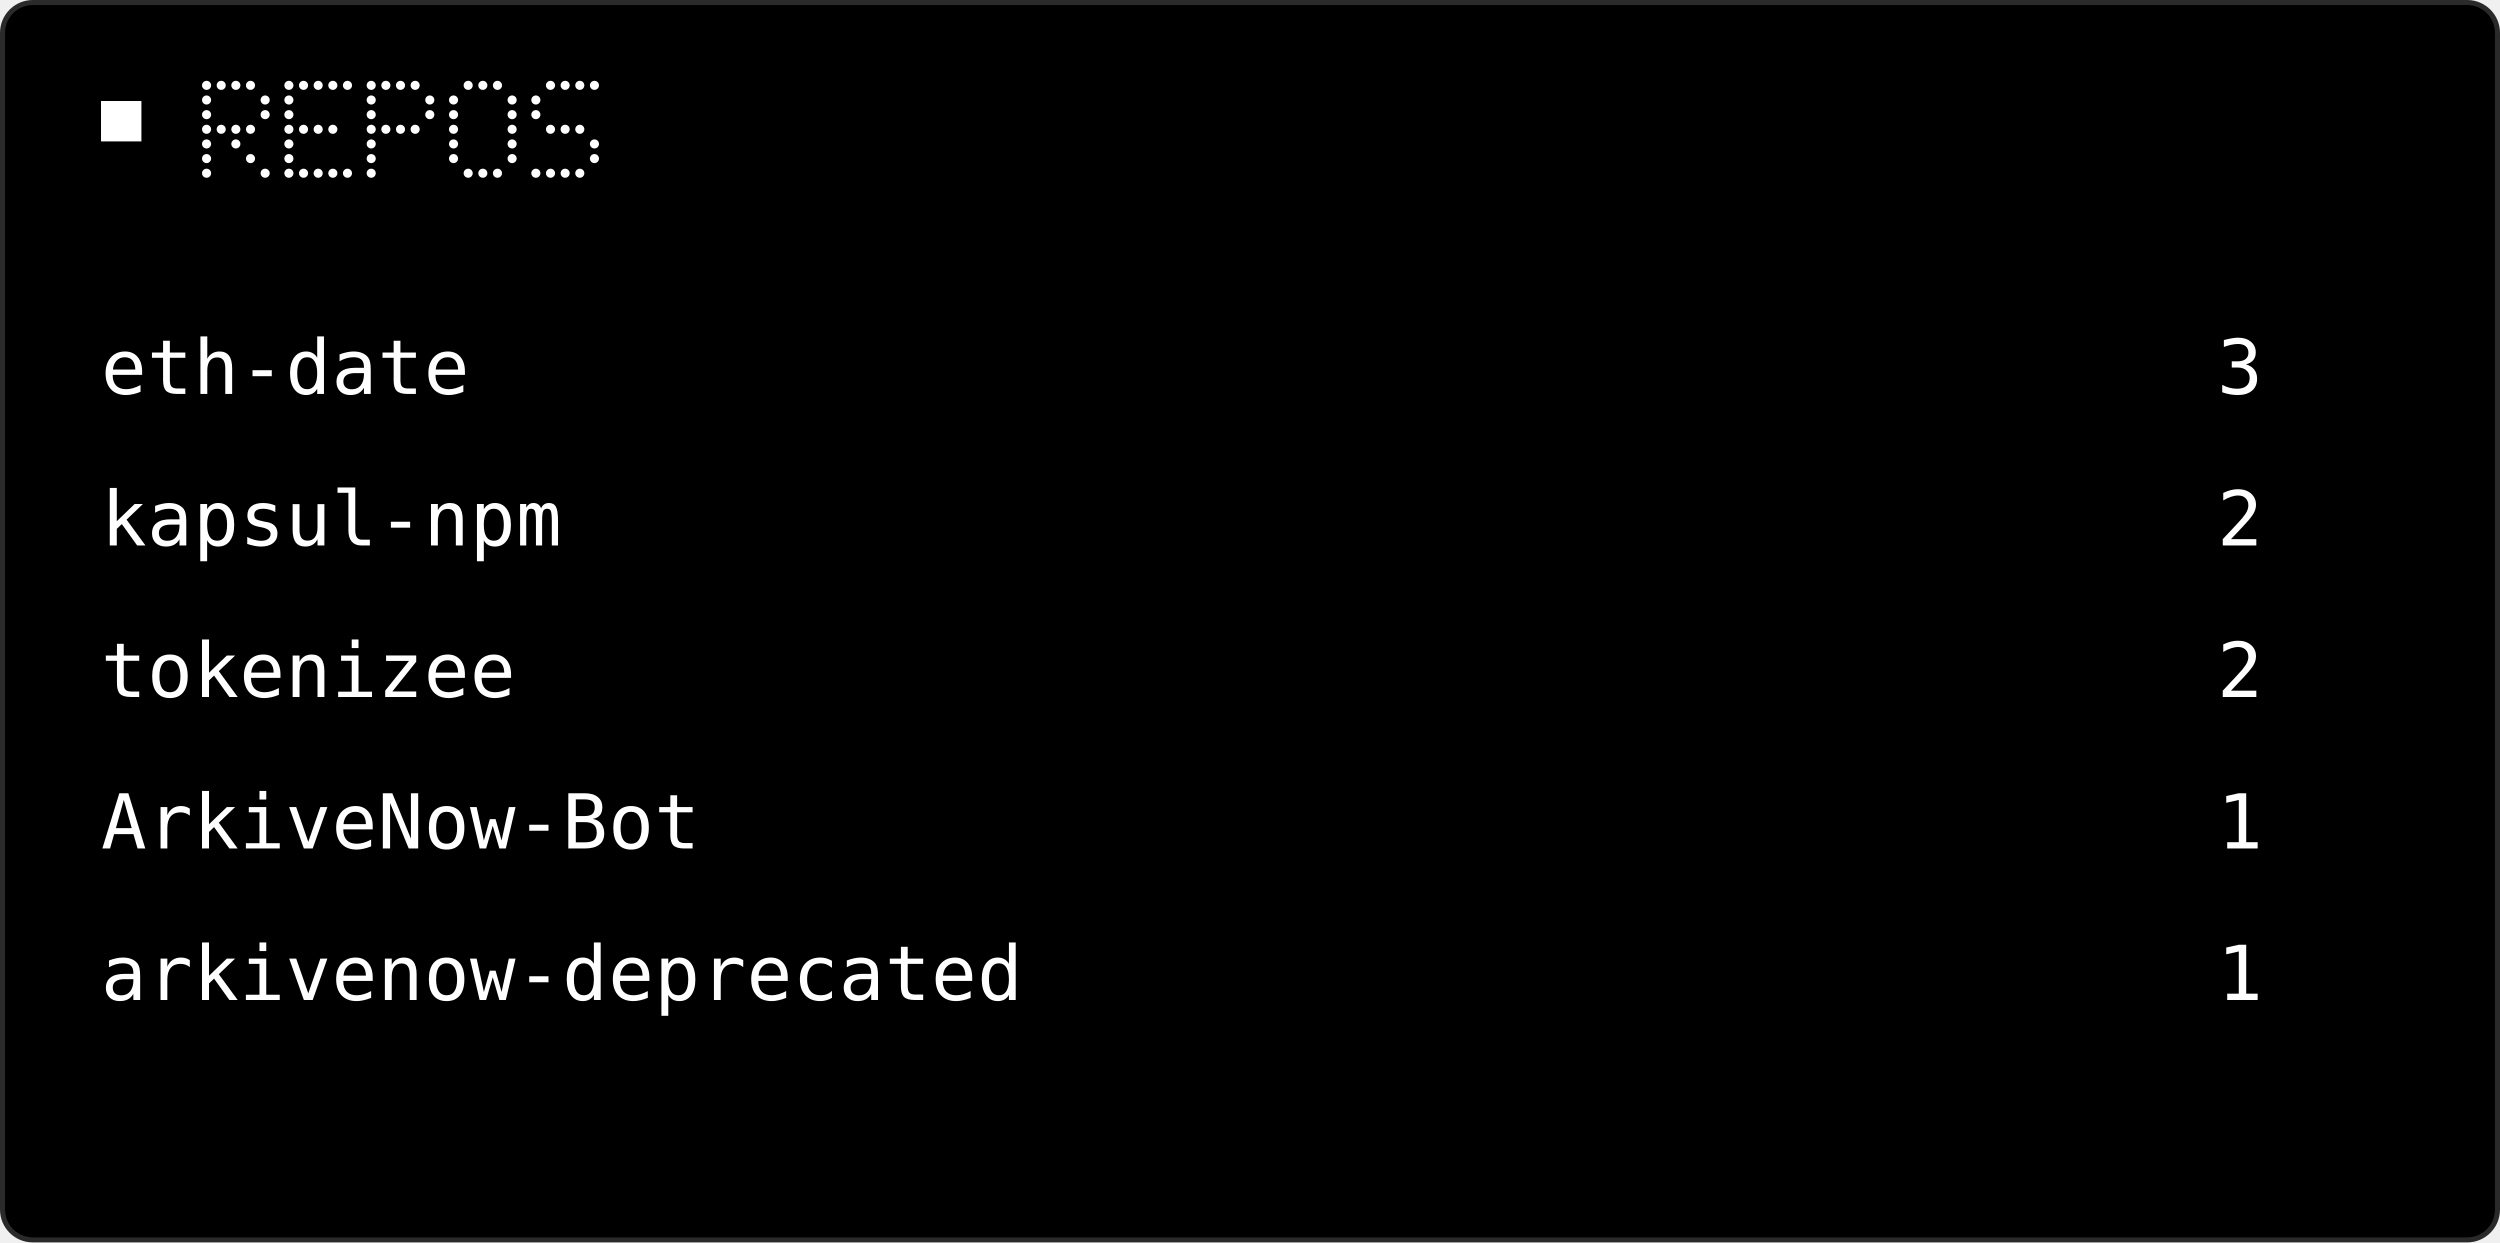
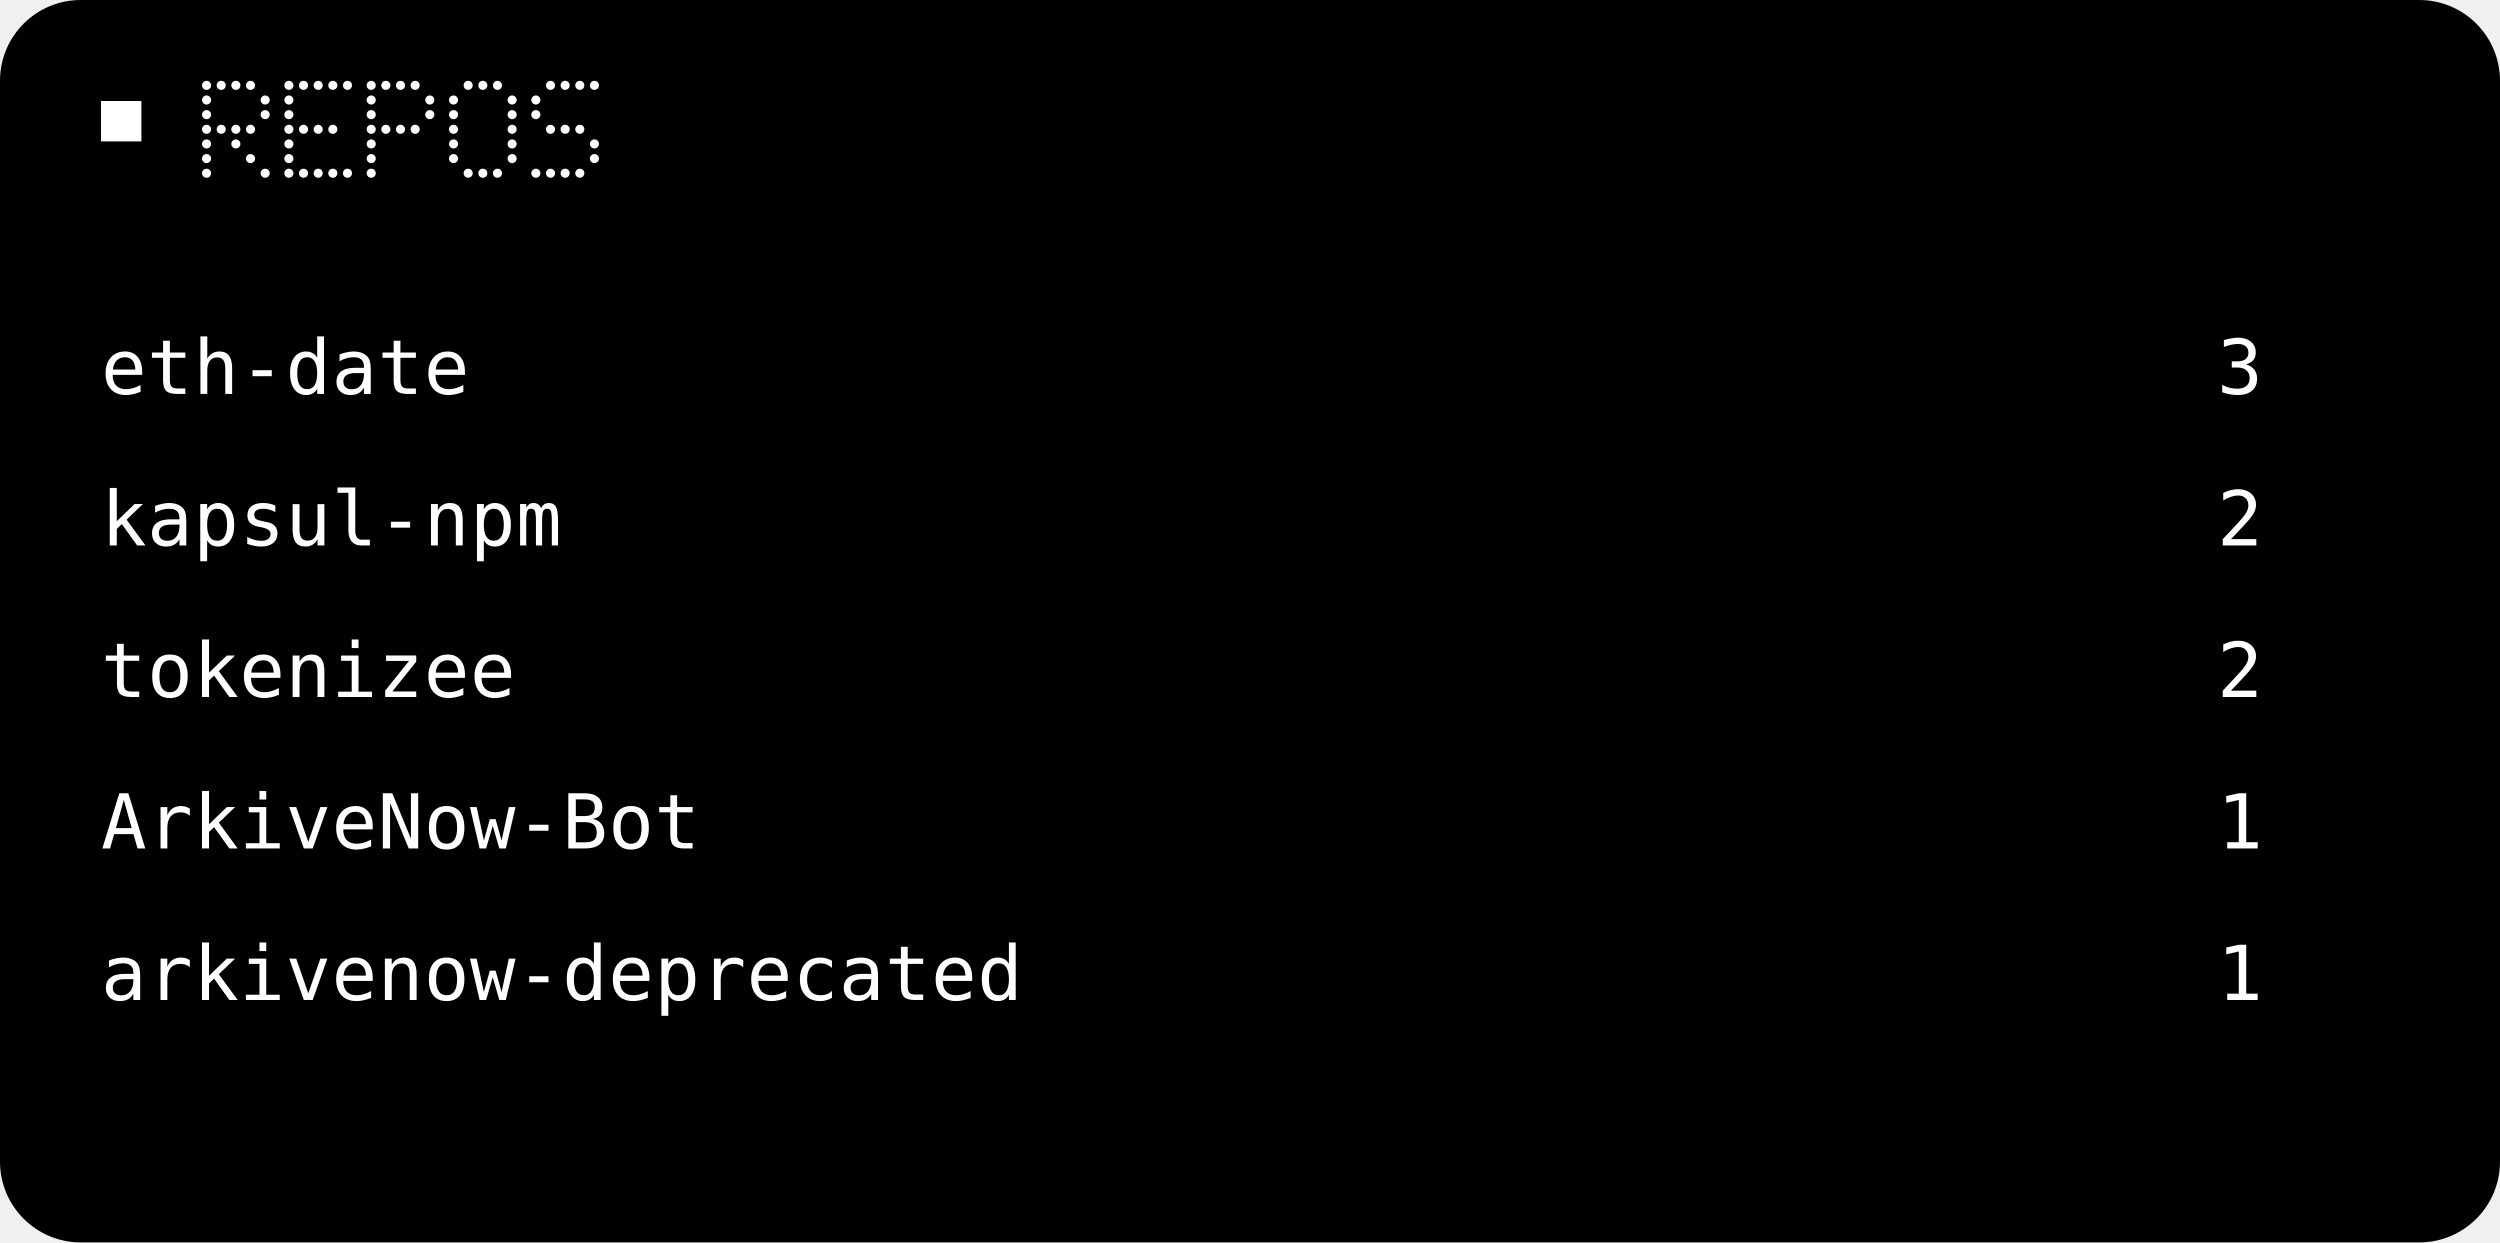
<svg xmlns="http://www.w3.org/2000/svg" width="495" height="246" viewBox="0 0 495 246" role="img">
-   <rect x="0.5" y="0.5" width="494" height="245" rx="6" fill="#000000" stroke="#2A2A2A" stroke-width="1" />
+   <rect width="495" height="246" rx="16" fill="#000000" />
  <rect x="20" y="20" width="8" height="8" fill="#FFFFFF" />
  <circle cx="40.9" cy="16.9" r="0.90" fill="#FFFFFF" />
  <circle cx="43.8" cy="16.9" r="0.90" fill="#FFFFFF" />
  <circle cx="46.7" cy="16.9" r="0.90" fill="#FFFFFF" />
  <circle cx="49.6" cy="16.9" r="0.90" fill="#FFFFFF" />
  <circle cx="40.9" cy="19.8" r="0.90" fill="#FFFFFF" />
  <circle cx="52.5" cy="19.8" r="0.90" fill="#FFFFFF" />
  <circle cx="40.9" cy="22.7" r="0.90" fill="#FFFFFF" />
  <circle cx="52.5" cy="22.7" r="0.90" fill="#FFFFFF" />
  <circle cx="40.9" cy="25.6" r="0.90" fill="#FFFFFF" />
  <circle cx="43.8" cy="25.6" r="0.90" fill="#FFFFFF" />
  <circle cx="46.7" cy="25.6" r="0.90" fill="#FFFFFF" />
  <circle cx="49.6" cy="25.6" r="0.90" fill="#FFFFFF" />
  <circle cx="40.9" cy="28.5" r="0.90" fill="#FFFFFF" />
  <circle cx="46.7" cy="28.5" r="0.90" fill="#FFFFFF" />
  <circle cx="40.9" cy="31.4" r="0.90" fill="#FFFFFF" />
  <circle cx="49.6" cy="31.4" r="0.90" fill="#FFFFFF" />
  <circle cx="40.9" cy="34.3" r="0.90" fill="#FFFFFF" />
  <circle cx="52.5" cy="34.3" r="0.90" fill="#FFFFFF" />
  <circle cx="57.2" cy="16.9" r="0.90" fill="#FFFFFF" />
  <circle cx="60.1" cy="16.9" r="0.90" fill="#FFFFFF" />
  <circle cx="63.0" cy="16.9" r="0.90" fill="#FFFFFF" />
  <circle cx="65.9" cy="16.9" r="0.90" fill="#FFFFFF" />
  <circle cx="68.8" cy="16.9" r="0.90" fill="#FFFFFF" />
  <circle cx="57.2" cy="19.8" r="0.90" fill="#FFFFFF" />
  <circle cx="57.2" cy="22.7" r="0.90" fill="#FFFFFF" />
  <circle cx="57.2" cy="25.6" r="0.90" fill="#FFFFFF" />
  <circle cx="60.1" cy="25.6" r="0.90" fill="#FFFFFF" />
  <circle cx="63.0" cy="25.6" r="0.90" fill="#FFFFFF" />
  <circle cx="65.9" cy="25.6" r="0.90" fill="#FFFFFF" />
  <circle cx="57.2" cy="28.5" r="0.90" fill="#FFFFFF" />
  <circle cx="57.2" cy="31.4" r="0.90" fill="#FFFFFF" />
  <circle cx="57.2" cy="34.3" r="0.90" fill="#FFFFFF" />
  <circle cx="60.1" cy="34.3" r="0.90" fill="#FFFFFF" />
  <circle cx="63.0" cy="34.3" r="0.90" fill="#FFFFFF" />
  <circle cx="65.9" cy="34.3" r="0.90" fill="#FFFFFF" />
  <circle cx="68.8" cy="34.3" r="0.90" fill="#FFFFFF" />
  <circle cx="73.5" cy="16.9" r="0.90" fill="#FFFFFF" />
  <circle cx="76.4" cy="16.9" r="0.90" fill="#FFFFFF" />
  <circle cx="79.3" cy="16.9" r="0.90" fill="#FFFFFF" />
  <circle cx="82.2" cy="16.9" r="0.90" fill="#FFFFFF" />
  <circle cx="73.5" cy="19.8" r="0.90" fill="#FFFFFF" />
  <circle cx="85.1" cy="19.8" r="0.90" fill="#FFFFFF" />
  <circle cx="73.5" cy="22.7" r="0.90" fill="#FFFFFF" />
  <circle cx="85.1" cy="22.7" r="0.90" fill="#FFFFFF" />
  <circle cx="73.5" cy="25.6" r="0.90" fill="#FFFFFF" />
  <circle cx="76.4" cy="25.6" r="0.90" fill="#FFFFFF" />
  <circle cx="79.3" cy="25.6" r="0.90" fill="#FFFFFF" />
  <circle cx="82.2" cy="25.6" r="0.90" fill="#FFFFFF" />
  <circle cx="73.5" cy="28.5" r="0.90" fill="#FFFFFF" />
  <circle cx="73.5" cy="31.4" r="0.90" fill="#FFFFFF" />
  <circle cx="73.5" cy="34.3" r="0.90" fill="#FFFFFF" />
  <circle cx="92.7" cy="16.9" r="0.90" fill="#FFFFFF" />
  <circle cx="95.6" cy="16.9" r="0.90" fill="#FFFFFF" />
  <circle cx="98.5" cy="16.9" r="0.90" fill="#FFFFFF" />
  <circle cx="89.8" cy="19.8" r="0.90" fill="#FFFFFF" />
  <circle cx="101.4" cy="19.8" r="0.90" fill="#FFFFFF" />
  <circle cx="89.8" cy="22.7" r="0.90" fill="#FFFFFF" />
  <circle cx="101.4" cy="22.7" r="0.90" fill="#FFFFFF" />
  <circle cx="89.8" cy="25.6" r="0.90" fill="#FFFFFF" />
  <circle cx="101.4" cy="25.6" r="0.90" fill="#FFFFFF" />
  <circle cx="89.8" cy="28.5" r="0.90" fill="#FFFFFF" />
  <circle cx="101.4" cy="28.5" r="0.90" fill="#FFFFFF" />
  <circle cx="89.8" cy="31.4" r="0.90" fill="#FFFFFF" />
  <circle cx="101.4" cy="31.4" r="0.90" fill="#FFFFFF" />
  <circle cx="92.7" cy="34.3" r="0.90" fill="#FFFFFF" />
  <circle cx="95.6" cy="34.3" r="0.90" fill="#FFFFFF" />
  <circle cx="98.5" cy="34.3" r="0.90" fill="#FFFFFF" />
  <circle cx="109.0" cy="16.9" r="0.90" fill="#FFFFFF" />
  <circle cx="111.9" cy="16.9" r="0.90" fill="#FFFFFF" />
  <circle cx="114.8" cy="16.9" r="0.90" fill="#FFFFFF" />
  <circle cx="117.7" cy="16.9" r="0.90" fill="#FFFFFF" />
  <circle cx="106.1" cy="19.8" r="0.90" fill="#FFFFFF" />
  <circle cx="106.1" cy="22.7" r="0.90" fill="#FFFFFF" />
  <circle cx="109.0" cy="25.6" r="0.90" fill="#FFFFFF" />
  <circle cx="111.9" cy="25.6" r="0.90" fill="#FFFFFF" />
  <circle cx="114.8" cy="25.6" r="0.90" fill="#FFFFFF" />
  <circle cx="117.7" cy="28.5" r="0.90" fill="#FFFFFF" />
  <circle cx="117.7" cy="31.4" r="0.90" fill="#FFFFFF" />
  <circle cx="106.1" cy="34.3" r="0.90" fill="#FFFFFF" />
  <circle cx="109.0" cy="34.3" r="0.90" fill="#FFFFFF" />
  <circle cx="111.9" cy="34.3" r="0.90" fill="#FFFFFF" />
  <circle cx="114.8" cy="34.3" r="0.90" fill="#FFFFFF" />
  <text x="20" y="78" fill="#FFFFFF" font-family="ui-monospace, Geist Mono, monospace" font-size="15" letter-spacing="0.1" dominant-baseline="auto">eth-date</text>
  <text x="439" y="78" fill="#FFFFFF" font-family="ui-monospace, Geist Mono, monospace" font-size="15" letter-spacing="0.2" dominant-baseline="auto">3</text>
  <text x="20" y="108" fill="#FFFFFF" font-family="ui-monospace, Geist Mono, monospace" font-size="15" letter-spacing="0.1" dominant-baseline="auto">kapsul-npm</text>
  <text x="439" y="108" fill="#FFFFFF" font-family="ui-monospace, Geist Mono, monospace" font-size="15" letter-spacing="0.2" dominant-baseline="auto">2</text>
  <text x="20" y="138" fill="#FFFFFF" font-family="ui-monospace, Geist Mono, monospace" font-size="15" letter-spacing="0.1" dominant-baseline="auto">tokenizee</text>
  <text x="439" y="138" fill="#FFFFFF" font-family="ui-monospace, Geist Mono, monospace" font-size="15" letter-spacing="0.2" dominant-baseline="auto">2</text>
  <text x="20" y="168" fill="#FFFFFF" font-family="ui-monospace, Geist Mono, monospace" font-size="15" letter-spacing="0.1" dominant-baseline="auto">ArkiveNow-Bot</text>
  <text x="439" y="168" fill="#FFFFFF" font-family="ui-monospace, Geist Mono, monospace" font-size="15" letter-spacing="0.2" dominant-baseline="auto">1</text>
  <text x="20" y="198" fill="#FFFFFF" font-family="ui-monospace, Geist Mono, monospace" font-size="15" letter-spacing="0.1" dominant-baseline="auto">arkivenow-deprecated</text>
  <text x="439" y="198" fill="#FFFFFF" font-family="ui-monospace, Geist Mono, monospace" font-size="15" letter-spacing="0.2" dominant-baseline="auto">1</text>
</svg>
